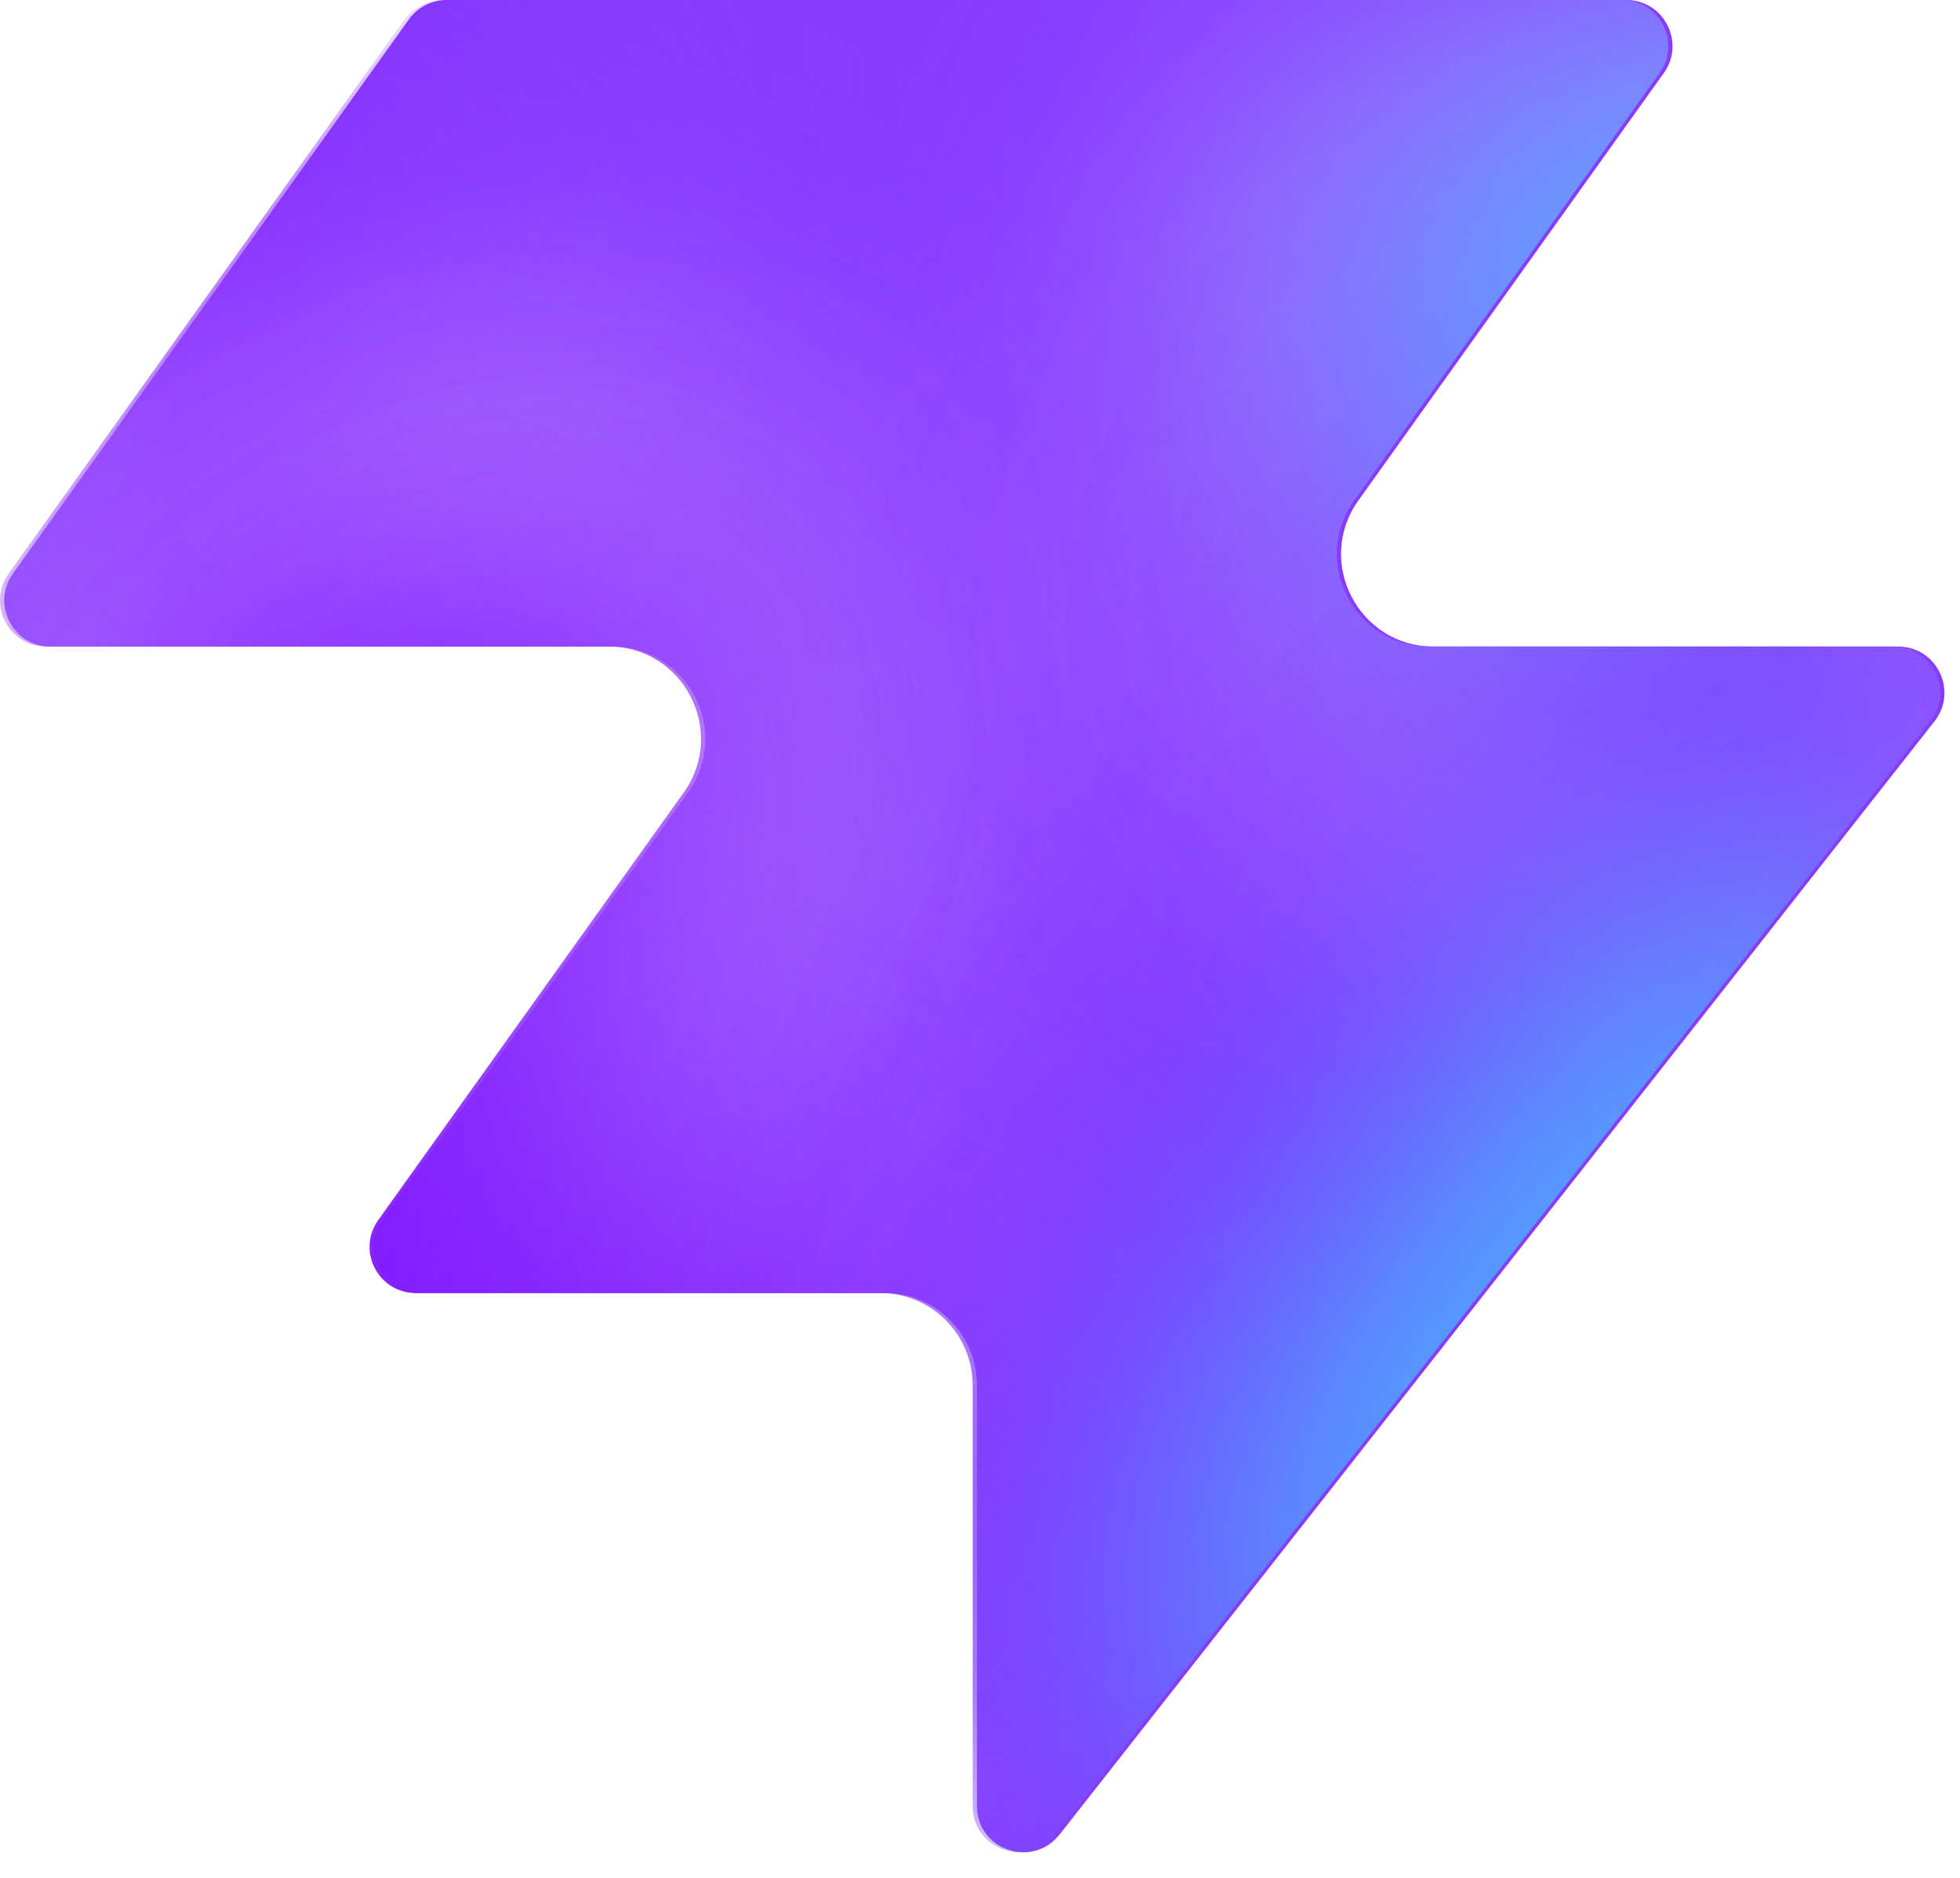
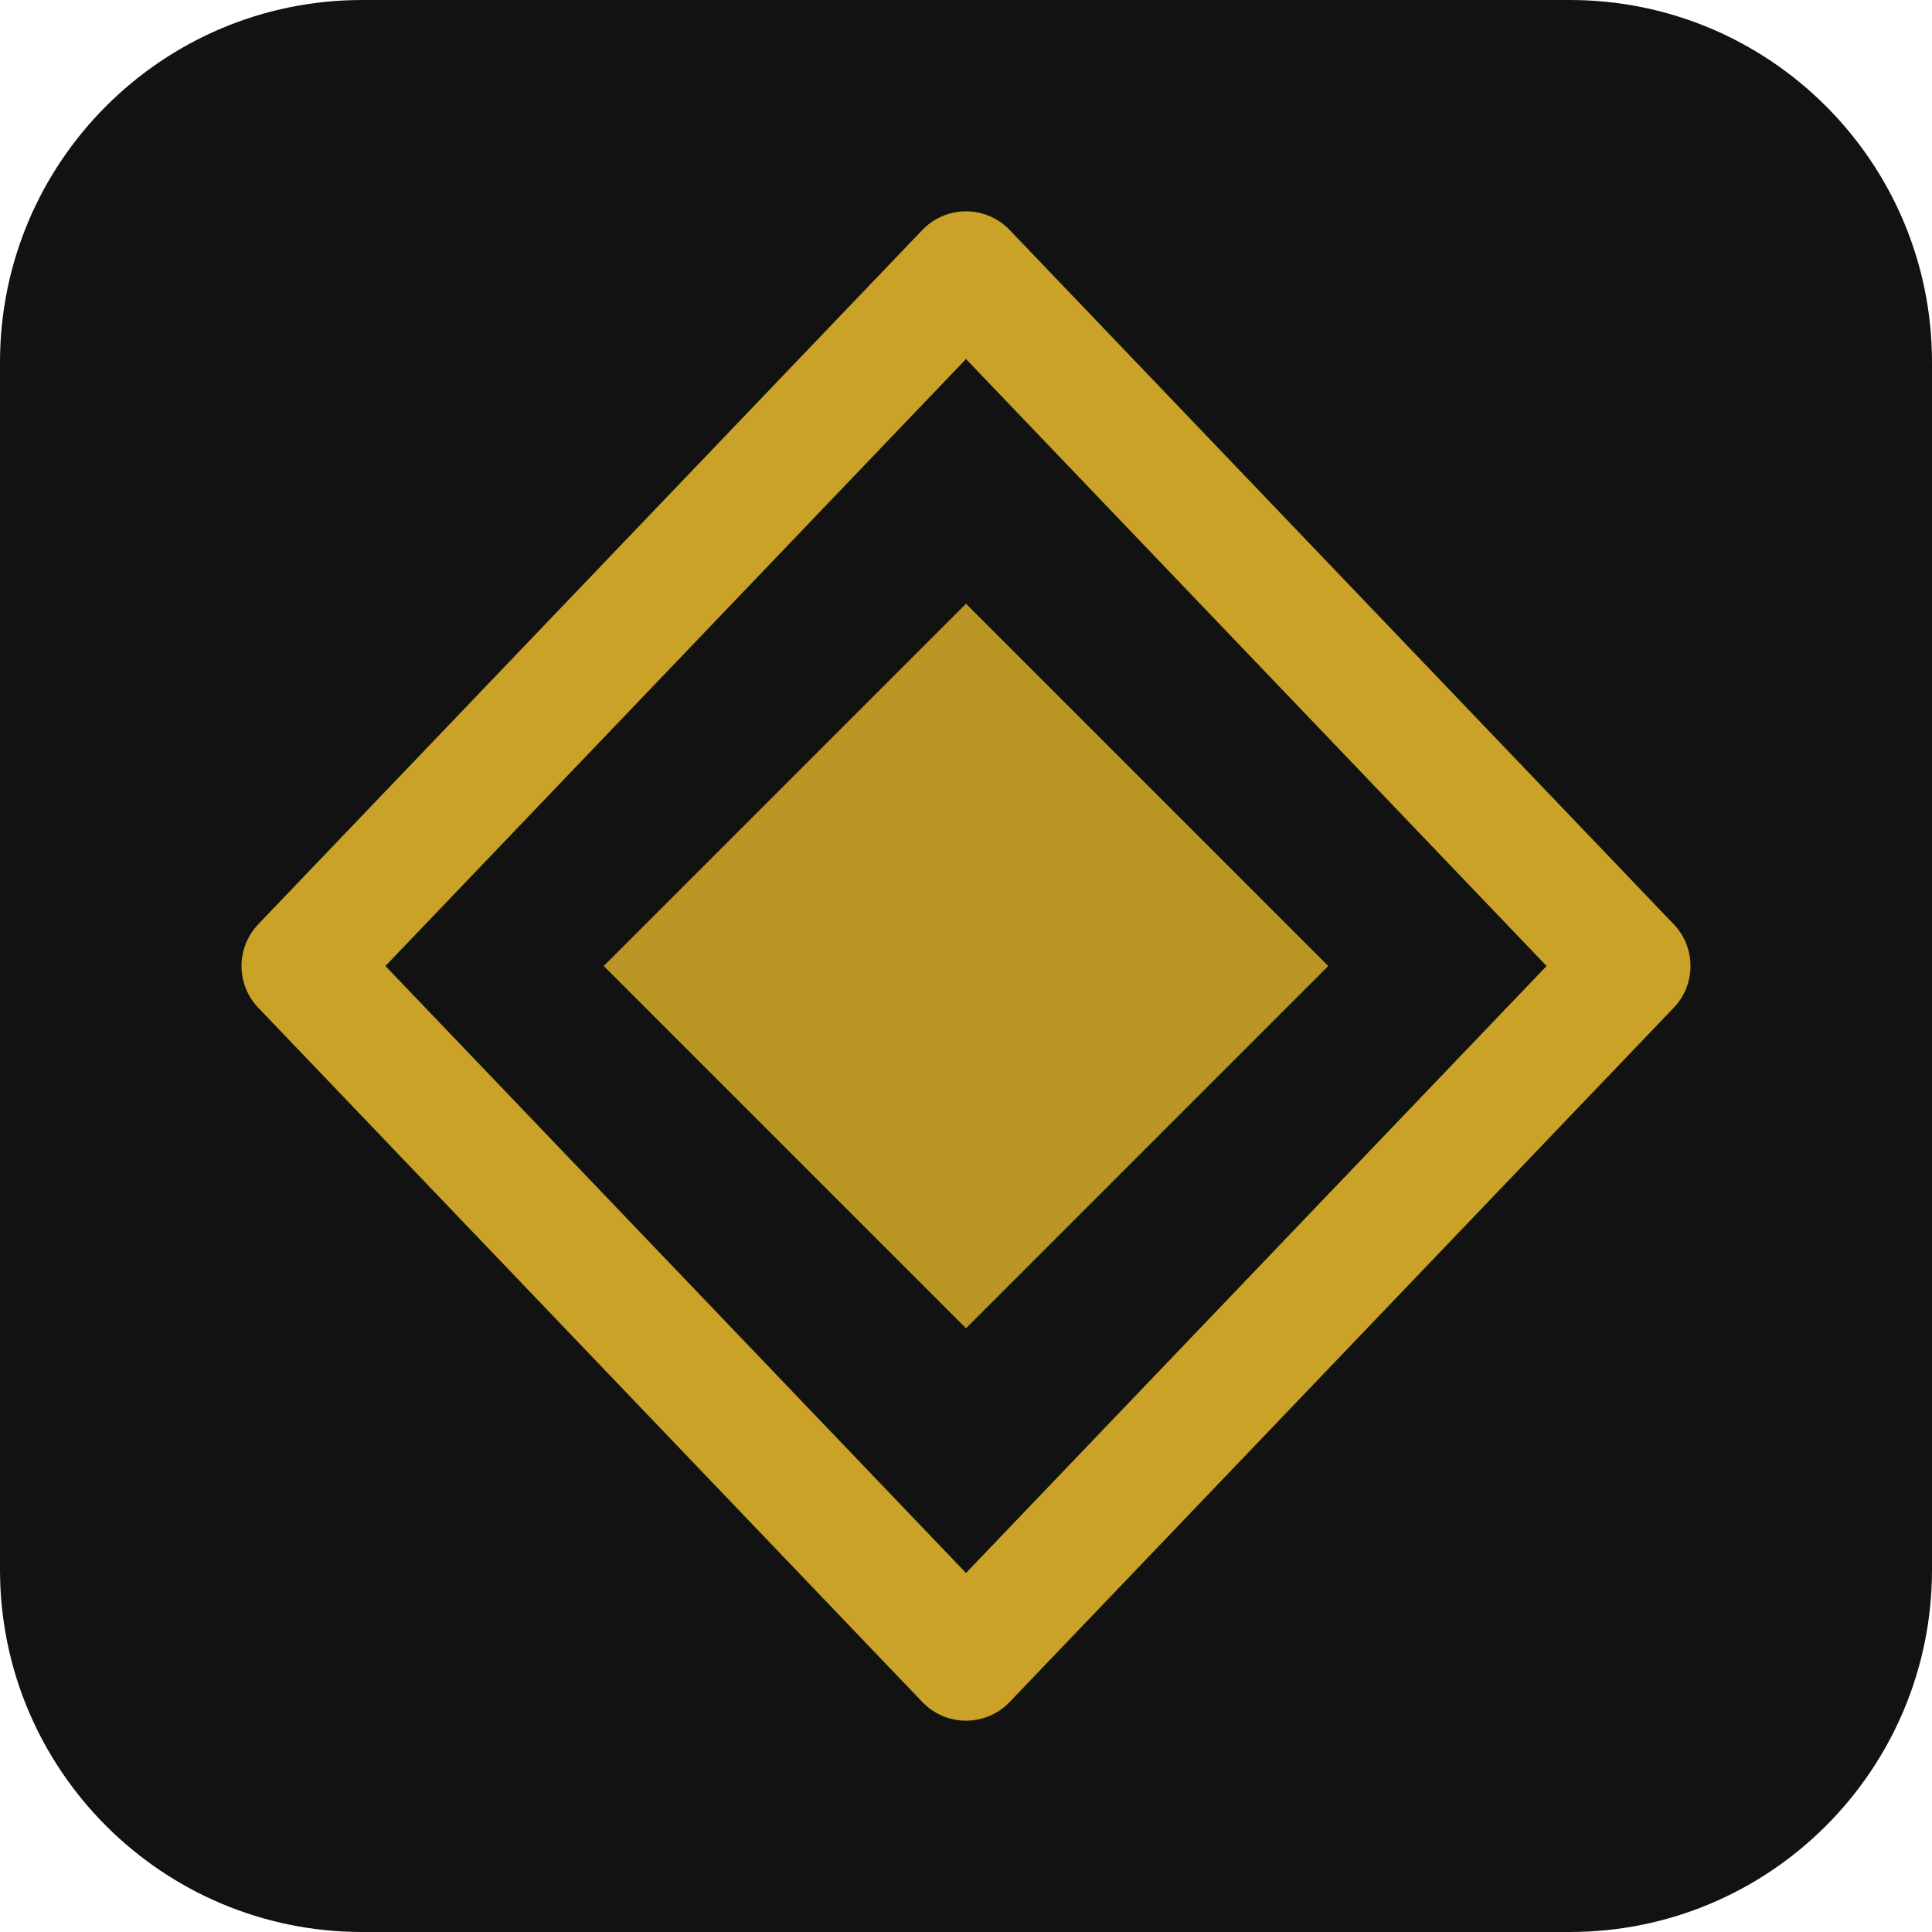
- <svg xmlns="http://www.w3.org/2000/svg" width="48" height="46" fill="none" viewBox="0 0 48 46">
-   <path fill="#863bff" d="M25.946 44.938c-.664.845-2.021.375-2.021-.698V33.937a2.26 2.26 0 0 0-2.262-2.262H10.287c-.92 0-1.456-1.04-.92-1.788l7.48-10.471c1.07-1.497 0-3.578-1.842-3.578H1.237c-.92 0-1.456-1.04-.92-1.788L10.013.474c.214-.297.556-.474.92-.474h28.894c.92 0 1.456 1.04.92 1.788l-7.48 10.471c-1.07 1.498 0 3.579 1.842 3.579h11.377c.943 0 1.473 1.088.89 1.83L25.947 44.94z" style="fill:#863bff;fill:color(display-p3 .525 .23 1);fill-opacity:1" />
-   <mask id="a" width="48" height="46" x="0" y="0" maskUnits="userSpaceOnUse" style="mask-type:alpha">
-     <path fill="#000" d="M25.842 44.938c-.664.844-2.021.375-2.021-.698V33.937a2.26 2.26 0 0 0-2.262-2.262H10.183c-.92 0-1.456-1.04-.92-1.788l7.48-10.471c1.07-1.498 0-3.579-1.842-3.579H1.133c-.92 0-1.456-1.04-.92-1.787L9.91.473c.214-.297.556-.474.92-.474h28.894c.92 0 1.456 1.04.92 1.788l-7.48 10.471c-1.07 1.498 0 3.578 1.842 3.578h11.377c.943 0 1.473 1.088.89 1.832L25.843 44.94z" style="fill:#000;fill-opacity:1" />
-   </mask>
-   <g mask="url(#a)">
-     <g filter="url(#b)">
-       <ellipse cx="5.508" cy="14.704" fill="#ede6ff" rx="5.508" ry="14.704" style="fill:#ede6ff;fill:color(display-p3 .927 .903 1);fill-opacity:1" transform="matrix(.00324 1 1 -.00324 -4.47 31.516)" />
-     </g>
-     <g filter="url(#c)">
-       <ellipse cx="10.399" cy="29.851" fill="#ede6ff" rx="10.399" ry="29.851" style="fill:#ede6ff;fill:color(display-p3 .927 .903 1);fill-opacity:1" transform="matrix(.00324 1 1 -.00324 -39.328 7.883)" />
-     </g>
-     <g filter="url(#d)">
-       <ellipse cx="5.508" cy="30.487" fill="#7e14ff" rx="5.508" ry="30.487" style="fill:#7e14ff;fill:color(display-p3 .492 .077 1);fill-opacity:1" transform="rotate(89.814 -25.913 -14.639)scale(1 -1)" />
-     </g>
-     <g filter="url(#e)">
-       <ellipse cx="5.508" cy="30.599" fill="#7e14ff" rx="5.508" ry="30.599" style="fill:#7e14ff;fill:color(display-p3 .492 .077 1);fill-opacity:1" transform="rotate(89.814 -32.644 -3.334)scale(1 -1)" />
-     </g>
-     <g filter="url(#f)">
-       <ellipse cx="5.508" cy="30.599" fill="#7e14ff" rx="5.508" ry="30.599" style="fill:#7e14ff;fill:color(display-p3 .492 .077 1);fill-opacity:1" transform="matrix(.00324 1 1 -.00324 -34.34 30.47)" />
-     </g>
-     <g filter="url(#g)">
-       <ellipse cx="14.072" cy="22.078" fill="#ede6ff" rx="14.072" ry="22.078" style="fill:#ede6ff;fill:color(display-p3 .927 .903 1);fill-opacity:1" transform="rotate(93.35 24.506 48.493)scale(-1 1)" />
-     </g>
-     <g filter="url(#h)">
-       <ellipse cx="3.47" cy="21.501" fill="#7e14ff" rx="3.47" ry="21.501" style="fill:#7e14ff;fill:color(display-p3 .492 .077 1);fill-opacity:1" transform="rotate(89.009 28.708 47.59)scale(-1 1)" />
-     </g>
-     <g filter="url(#i)">
-       <ellipse cx="3.47" cy="21.501" fill="#7e14ff" rx="3.47" ry="21.501" style="fill:#7e14ff;fill:color(display-p3 .492 .077 1);fill-opacity:1" transform="rotate(89.009 28.708 47.59)scale(-1 1)" />
-     </g>
-     <g filter="url(#j)">
-       <ellipse cx=".387" cy="8.972" fill="#7e14ff" rx="4.407" ry="29.108" style="fill:#7e14ff;fill:color(display-p3 .492 .077 1);fill-opacity:1" transform="rotate(39.51 .387 8.972)" />
-     </g>
-     <g filter="url(#k)">
-       <ellipse cx="47.523" cy="-6.092" fill="#7e14ff" rx="4.407" ry="29.108" style="fill:#7e14ff;fill:color(display-p3 .492 .077 1);fill-opacity:1" transform="rotate(37.892 47.523 -6.092)" />
-     </g>
-     <g filter="url(#l)">
-       <ellipse cx="41.412" cy="6.333" fill="#47bfff" rx="5.971" ry="9.665" style="fill:#47bfff;fill:color(display-p3 .28 .748 1);fill-opacity:1" transform="rotate(37.892 41.412 6.333)" />
-     </g>
-     <g filter="url(#m)">
-       <ellipse cx="-1.879" cy="38.332" fill="#7e14ff" rx="4.407" ry="29.108" style="fill:#7e14ff;fill:color(display-p3 .492 .077 1);fill-opacity:1" transform="rotate(37.892 -1.88 38.332)" />
-     </g>
-     <g filter="url(#n)">
-       <ellipse cx="-1.879" cy="38.332" fill="#7e14ff" rx="4.407" ry="29.108" style="fill:#7e14ff;fill:color(display-p3 .492 .077 1);fill-opacity:1" transform="rotate(37.892 -1.88 38.332)" />
-     </g>
-     <g filter="url(#o)">
-       <ellipse cx="35.651" cy="29.907" fill="#7e14ff" rx="4.407" ry="29.108" style="fill:#7e14ff;fill:color(display-p3 .492 .077 1);fill-opacity:1" transform="rotate(37.892 35.651 29.907)" />
-     </g>
-     <g filter="url(#p)">
-       <ellipse cx="38.418" cy="32.4" fill="#47bfff" rx="5.971" ry="15.297" style="fill:#47bfff;fill:color(display-p3 .28 .748 1);fill-opacity:1" transform="rotate(37.892 38.418 32.4)" />
-     </g>
-   </g>
-   <defs>
-     <filter id="b" width="60.045" height="41.654" x="-19.77" y="16.149" color-interpolation-filters="sRGB" filterUnits="userSpaceOnUse">
-       <feFlood flood-opacity="0" result="BackgroundImageFix" />
-       <feBlend in="SourceGraphic" in2="BackgroundImageFix" result="shape" />
-       <feGaussianBlur result="effect1_foregroundBlur_2002_17158" stdDeviation="7.659" />
-     </filter>
-     <filter id="c" width="90.34" height="51.437" x="-54.613" y="-7.533" color-interpolation-filters="sRGB" filterUnits="userSpaceOnUse">
-       <feFlood flood-opacity="0" result="BackgroundImageFix" />
-       <feBlend in="SourceGraphic" in2="BackgroundImageFix" result="shape" />
-       <feGaussianBlur result="effect1_foregroundBlur_2002_17158" stdDeviation="7.659" />
-     </filter>
-     <filter id="d" width="79.355" height="29.4" x="-49.64" y="2.03" color-interpolation-filters="sRGB" filterUnits="userSpaceOnUse">
-       <feFlood flood-opacity="0" result="BackgroundImageFix" />
-       <feBlend in="SourceGraphic" in2="BackgroundImageFix" result="shape" />
-       <feGaussianBlur result="effect1_foregroundBlur_2002_17158" stdDeviation="4.596" />
-     </filter>
-     <filter id="e" width="79.579" height="29.4" x="-45.045" y="20.029" color-interpolation-filters="sRGB" filterUnits="userSpaceOnUse">
-       <feFlood flood-opacity="0" result="BackgroundImageFix" />
-       <feBlend in="SourceGraphic" in2="BackgroundImageFix" result="shape" />
-       <feGaussianBlur result="effect1_foregroundBlur_2002_17158" stdDeviation="4.596" />
-     </filter>
-     <filter id="f" width="79.579" height="29.4" x="-43.513" y="21.178" color-interpolation-filters="sRGB" filterUnits="userSpaceOnUse">
-       <feFlood flood-opacity="0" result="BackgroundImageFix" />
-       <feBlend in="SourceGraphic" in2="BackgroundImageFix" result="shape" />
-       <feGaussianBlur result="effect1_foregroundBlur_2002_17158" stdDeviation="4.596" />
-     </filter>
-     <filter id="g" width="74.749" height="58.852" x="15.756" y="-17.901" color-interpolation-filters="sRGB" filterUnits="userSpaceOnUse">
-       <feFlood flood-opacity="0" result="BackgroundImageFix" />
-       <feBlend in="SourceGraphic" in2="BackgroundImageFix" result="shape" />
-       <feGaussianBlur result="effect1_foregroundBlur_2002_17158" stdDeviation="7.659" />
-     </filter>
-     <filter id="h" width="61.377" height="25.362" x="23.548" y="2.284" color-interpolation-filters="sRGB" filterUnits="userSpaceOnUse">
-       <feFlood flood-opacity="0" result="BackgroundImageFix" />
-       <feBlend in="SourceGraphic" in2="BackgroundImageFix" result="shape" />
-       <feGaussianBlur result="effect1_foregroundBlur_2002_17158" stdDeviation="4.596" />
-     </filter>
-     <filter id="i" width="61.377" height="25.362" x="23.548" y="2.284" color-interpolation-filters="sRGB" filterUnits="userSpaceOnUse">
-       <feFlood flood-opacity="0" result="BackgroundImageFix" />
-       <feBlend in="SourceGraphic" in2="BackgroundImageFix" result="shape" />
-       <feGaussianBlur result="effect1_foregroundBlur_2002_17158" stdDeviation="4.596" />
-     </filter>
-     <filter id="j" width="56.045" height="63.649" x="-27.636" y="-22.853" color-interpolation-filters="sRGB" filterUnits="userSpaceOnUse">
-       <feFlood flood-opacity="0" result="BackgroundImageFix" />
-       <feBlend in="SourceGraphic" in2="BackgroundImageFix" result="shape" />
-       <feGaussianBlur result="effect1_foregroundBlur_2002_17158" stdDeviation="4.596" />
-     </filter>
-     <filter id="k" width="54.814" height="64.646" x="20.116" y="-38.415" color-interpolation-filters="sRGB" filterUnits="userSpaceOnUse">
-       <feFlood flood-opacity="0" result="BackgroundImageFix" />
-       <feBlend in="SourceGraphic" in2="BackgroundImageFix" result="shape" />
-       <feGaussianBlur result="effect1_foregroundBlur_2002_17158" stdDeviation="4.596" />
-     </filter>
-     <filter id="l" width="33.541" height="35.313" x="24.641" y="-11.323" color-interpolation-filters="sRGB" filterUnits="userSpaceOnUse">
-       <feFlood flood-opacity="0" result="BackgroundImageFix" />
-       <feBlend in="SourceGraphic" in2="BackgroundImageFix" result="shape" />
-       <feGaussianBlur result="effect1_foregroundBlur_2002_17158" stdDeviation="4.596" />
-     </filter>
-     <filter id="m" width="54.814" height="64.646" x="-29.286" y="6.009" color-interpolation-filters="sRGB" filterUnits="userSpaceOnUse">
-       <feFlood flood-opacity="0" result="BackgroundImageFix" />
-       <feBlend in="SourceGraphic" in2="BackgroundImageFix" result="shape" />
-       <feGaussianBlur result="effect1_foregroundBlur_2002_17158" stdDeviation="4.596" />
-     </filter>
-     <filter id="n" width="54.814" height="64.646" x="-29.286" y="6.009" color-interpolation-filters="sRGB" filterUnits="userSpaceOnUse">
-       <feFlood flood-opacity="0" result="BackgroundImageFix" />
-       <feBlend in="SourceGraphic" in2="BackgroundImageFix" result="shape" />
-       <feGaussianBlur result="effect1_foregroundBlur_2002_17158" stdDeviation="4.596" />
-     </filter>
-     <filter id="o" width="54.814" height="64.646" x="8.244" y="-2.416" color-interpolation-filters="sRGB" filterUnits="userSpaceOnUse">
-       <feFlood flood-opacity="0" result="BackgroundImageFix" />
-       <feBlend in="SourceGraphic" in2="BackgroundImageFix" result="shape" />
-       <feGaussianBlur result="effect1_foregroundBlur_2002_17158" stdDeviation="4.596" />
-     </filter>
-     <filter id="p" width="39.409" height="43.623" x="18.713" y="10.588" color-interpolation-filters="sRGB" filterUnits="userSpaceOnUse">
-       <feFlood flood-opacity="0" result="BackgroundImageFix" />
-       <feBlend in="SourceGraphic" in2="BackgroundImageFix" result="shape" />
-       <feGaussianBlur result="effect1_foregroundBlur_2002_17158" stdDeviation="4.596" />
-     </filter>
-   </defs>
+ <svg xmlns="http://www.w3.org/2000/svg" viewBox="0 0 32 32" fill="none">
+   <rect width="32" height="32" rx="6" fill="#121212" />
+   <path d="M16 4.5 L27 16 L16 27.5 L5 16 Z" stroke="#c9a227" stroke-width="2" stroke-linejoin="round" />
+   <path d="M16 10 L22 16 L16 22 L10 16 Z" fill="#c9a227" fill-opacity="0.92" />
</svg>
